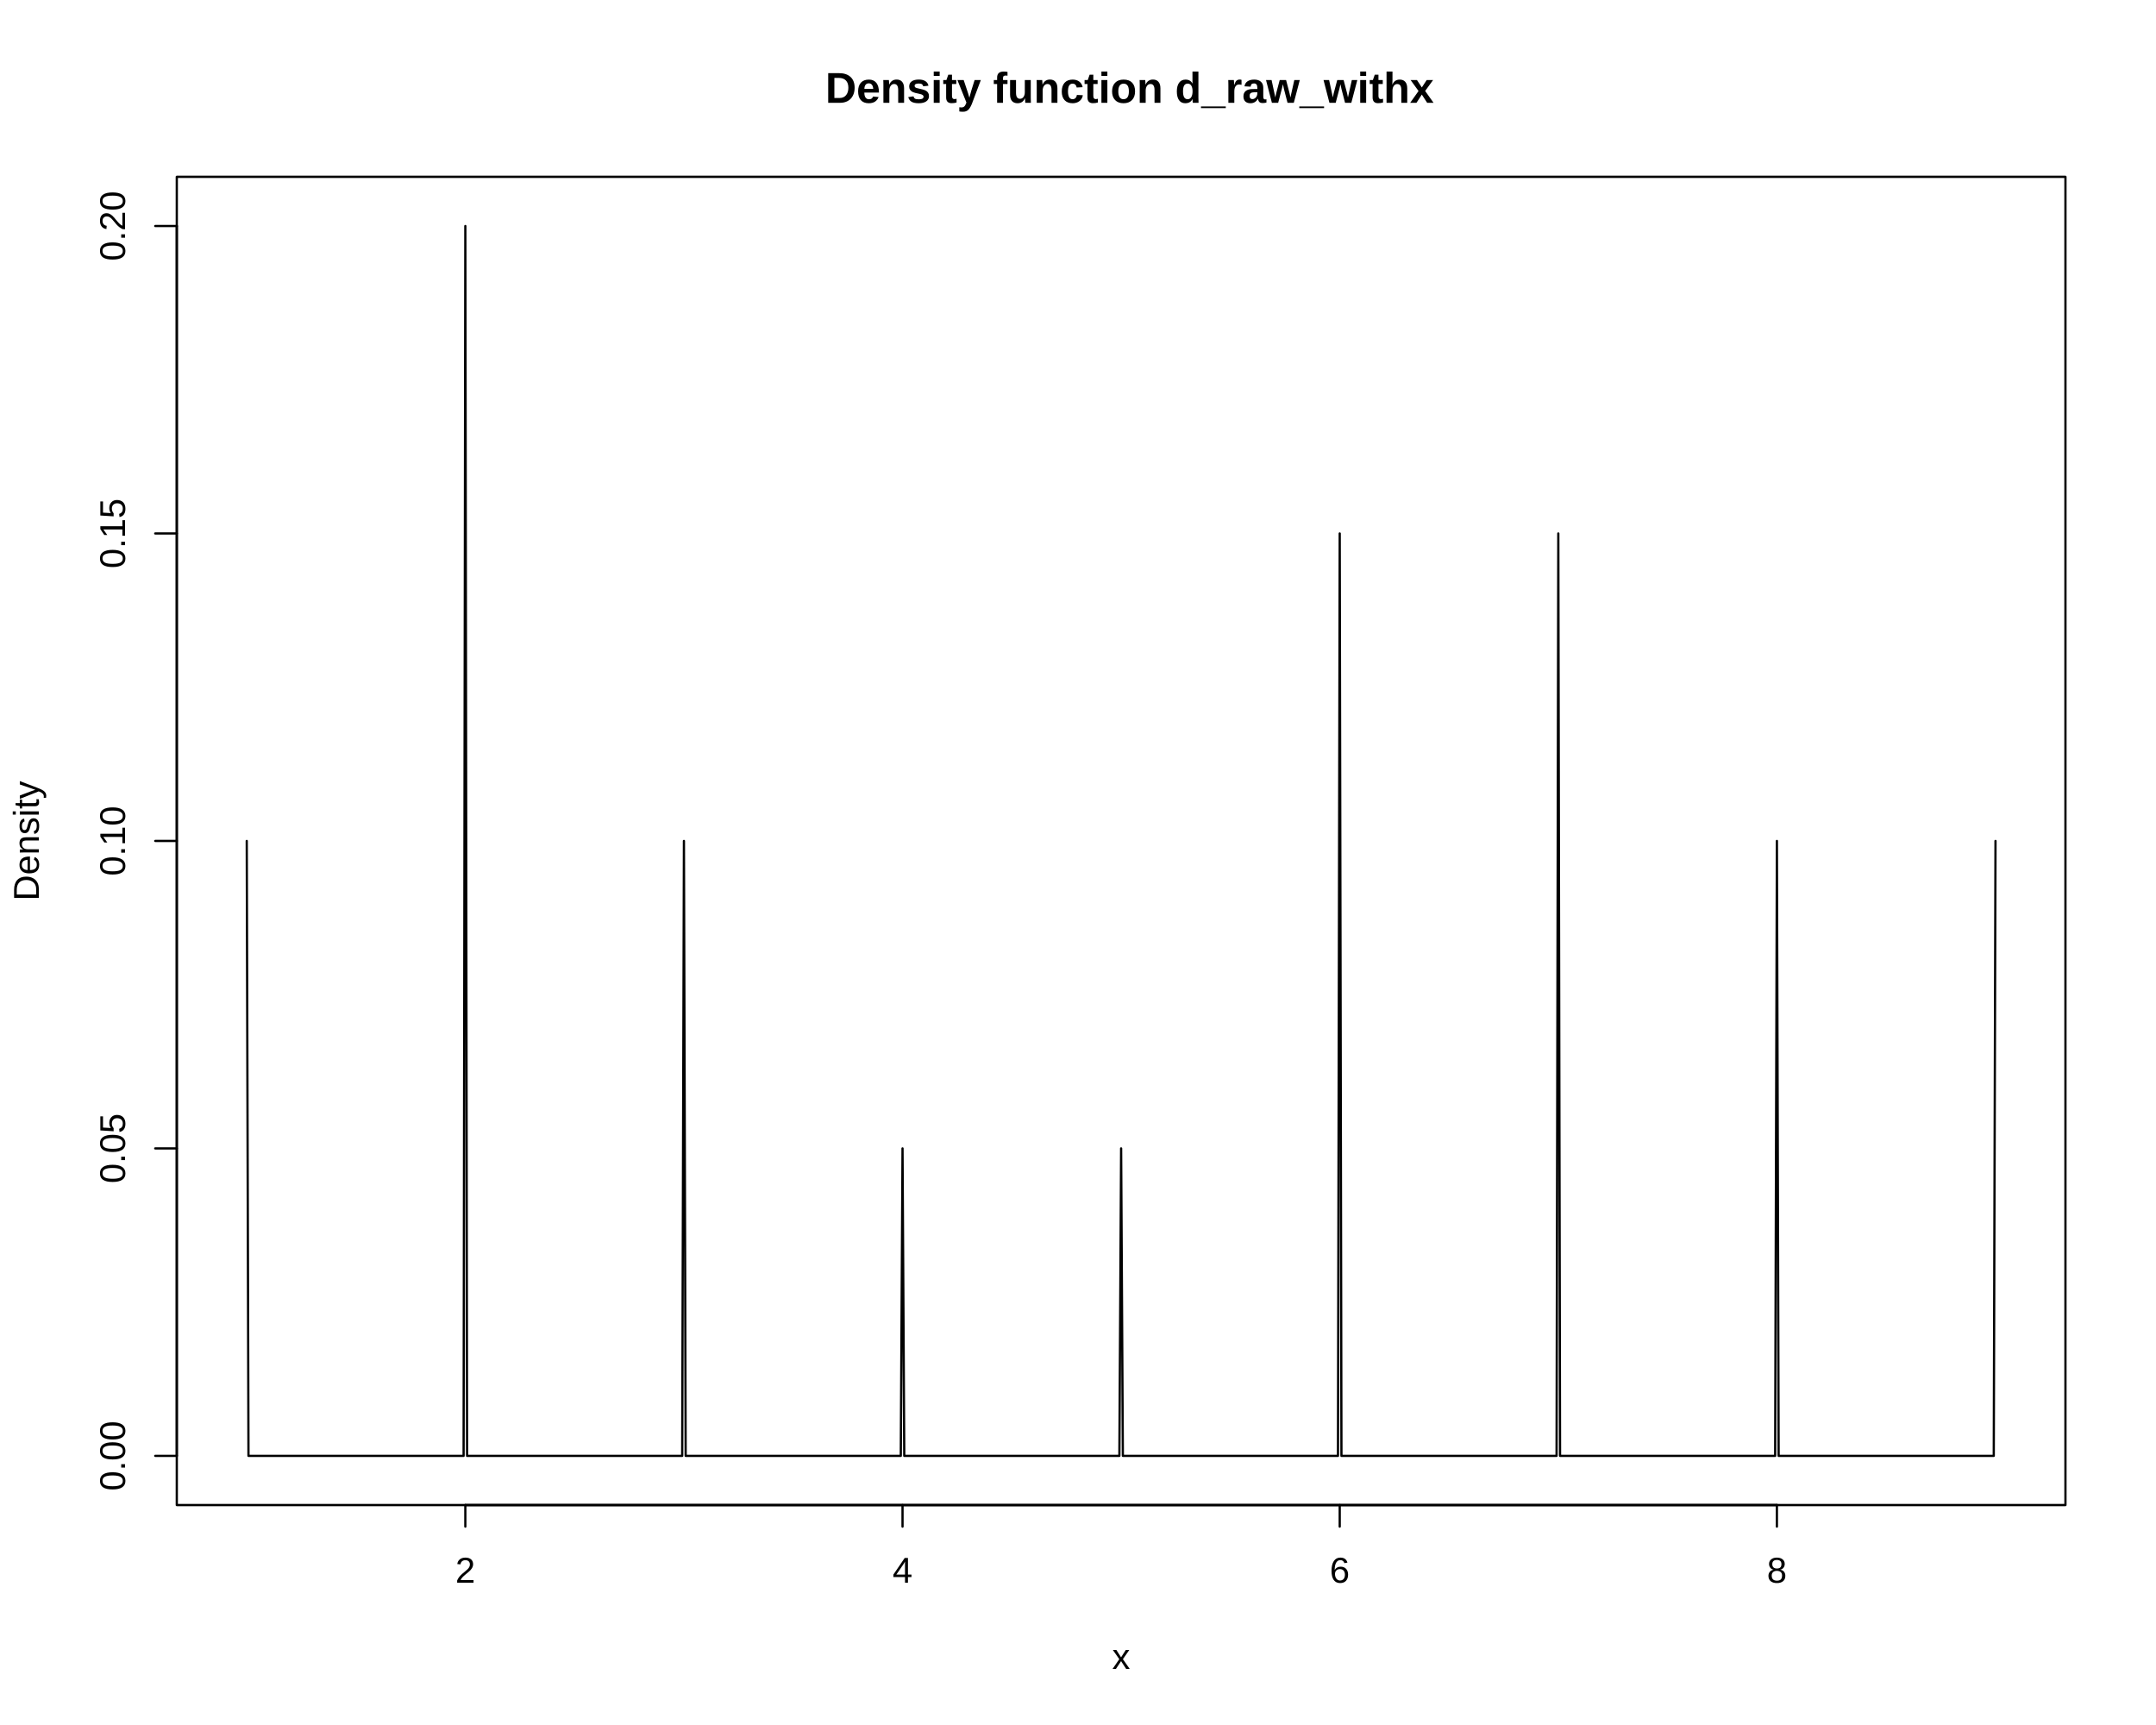
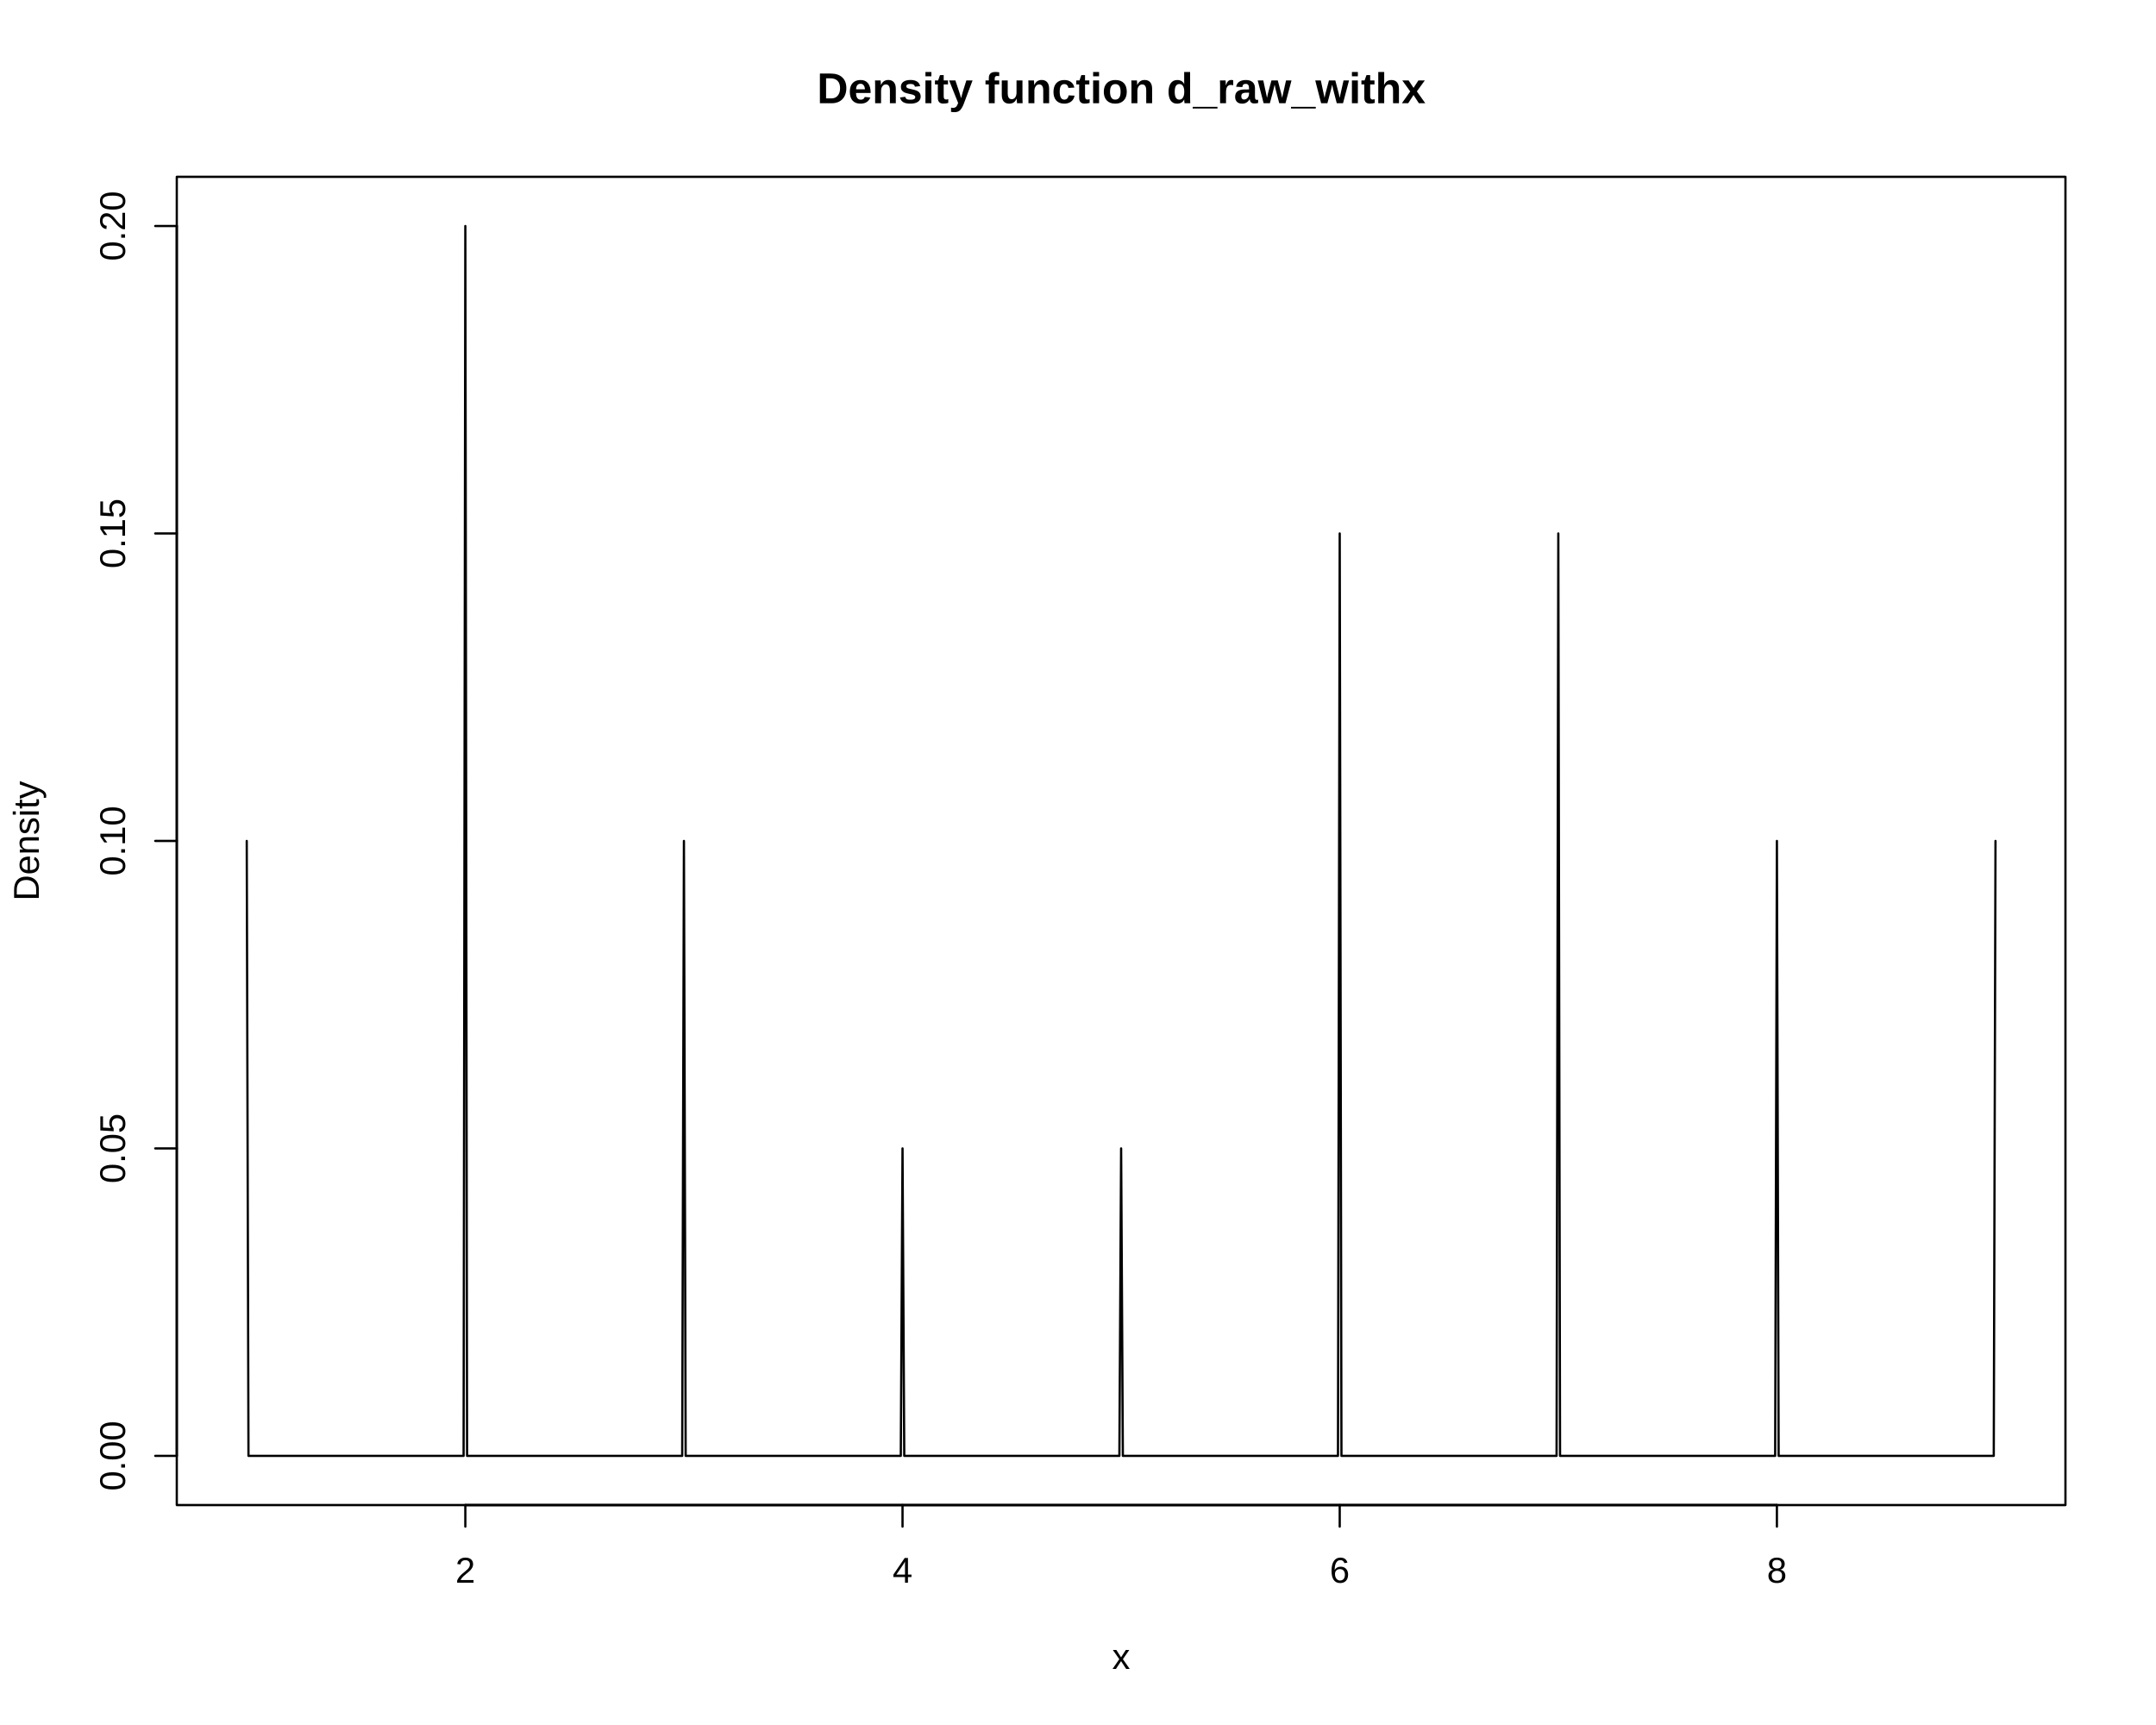
<svg xmlns="http://www.w3.org/2000/svg" viewBox="0 0 720.00 576.00">
  <defs>
    <style type="text/css">
-     line, polyline, path, rect, circle {
+     line, polyline, polygon, path, rect, circle {
      fill: none;
      stroke: #000000;
      stroke-linecap: round;
      stroke-linejoin: round;
      stroke-miterlimit: 10.00;
    }
  </style>
  </defs>
  <rect width="100%" height="100%" style="stroke: none; fill: #FFFFFF;" />
  <defs>
    <clipPath id="cpNTkuMDR8Njg5Ljc2fDUwMi41Nnw1OS4wNA==">
      <rect x="59.04" y="59.04" width="630.72" height="443.52" />
    </clipPath>
  </defs>
  <polyline points="82.40,280.80 82.98,486.13 83.57,486.13 84.15,486.13 84.74,486.13 85.32,486.13 85.90,486.13 86.49,486.13 87.07,486.13 87.66,486.13 88.24,486.13 88.82,486.13 89.41,486.13 89.99,486.13 90.58,486.13 91.16,486.13 91.74,486.13 92.33,486.13 92.91,486.13 93.50,486.13 94.08,486.13 94.66,486.13 95.25,486.13 95.83,486.13 96.42,486.13 97.00,486.13 97.58,486.13 98.17,486.13 98.75,486.13 99.34,486.13 99.92,486.13 100.50,486.13 101.09,486.13 101.67,486.13 102.26,486.13 102.84,486.13 103.42,486.13 104.01,486.13 104.59,486.13 105.18,486.13 105.76,486.13 106.34,486.13 106.93,486.13 107.51,486.13 108.10,486.13 108.68,486.13 109.26,486.13 109.85,486.13 110.43,486.13 111.02,486.13 111.60,486.13 112.18,486.13 112.77,486.13 113.35,486.13 113.94,486.13 114.52,486.13 115.10,486.13 115.69,486.13 116.27,486.13 116.86,486.13 117.44,486.13 118.02,486.13 118.61,486.13 119.19,486.13 119.78,486.13 120.36,486.13 120.94,486.13 121.53,486.13 122.11,486.13 122.70,486.13 123.28,486.13 123.86,486.13 124.45,486.13 125.03,486.13 125.62,486.13 126.20,486.13 126.78,486.13 127.37,486.13 127.95,486.13 128.54,486.13 129.12,486.13 129.70,486.13 130.29,486.13 130.87,486.13 131.46,486.13 132.04,486.13 132.62,486.13 133.21,486.13 133.79,486.13 134.38,486.13 134.96,486.13 135.54,486.13 136.13,486.13 136.71,486.13 137.30,486.13 137.88,486.13 138.46,486.13 139.05,486.13 139.63,486.13 140.22,486.13 140.80,486.13 141.38,486.13 141.97,486.13 142.55,486.13 143.14,486.13 143.72,486.13 144.30,486.13 144.89,486.13 145.47,486.13 146.06,486.13 146.64,486.13 147.22,486.13 147.81,486.13 148.39,486.13 148.98,486.13 149.56,486.13 150.14,486.13 150.73,486.13 151.31,486.13 151.90,486.13 152.48,486.13 153.06,486.13 153.65,486.13 154.23,486.13 154.82,486.13 155.40,75.47 155.98,486.13 156.57,486.13 157.15,486.13 157.74,486.13 158.32,486.13 158.90,486.13 159.49,486.13 160.07,486.13 160.66,486.13 161.24,486.13 161.82,486.13 162.41,486.13 162.99,486.13 163.58,486.13 164.16,486.13 164.74,486.13 165.33,486.13 165.91,486.13 166.50,486.13 167.08,486.13 167.66,486.13 168.25,486.13 168.83,486.13 169.42,486.13 170.00,486.13 170.58,486.13 171.17,486.13 171.75,486.13 172.34,486.13 172.92,486.13 173.50,486.13 174.09,486.13 174.67,486.13 175.26,486.13 175.84,486.13 176.42,486.13 177.01,486.13 177.59,486.13 178.18,486.13 178.76,486.13 179.34,486.13 179.93,486.13 180.51,486.13 181.10,486.13 181.68,486.13 182.26,486.13 182.85,486.13 183.43,486.13 184.02,486.13 184.60,486.13 185.18,486.13 185.77,486.13 186.35,486.13 186.94,486.13 187.52,486.13 188.10,486.13 188.69,486.13 189.27,486.13 189.86,486.13 190.44,486.13 191.02,486.13 191.61,486.13 192.19,486.13 192.78,486.13 193.36,486.13 193.94,486.13 194.53,486.13 195.11,486.13 195.70,486.13 196.28,486.13 196.86,486.13 197.45,486.13 198.03,486.13 198.62,486.13 199.20,486.13 199.78,486.13 200.37,486.13 200.95,486.13 201.54,486.13 202.12,486.13 202.70,486.13 203.29,486.13 203.87,486.13 204.46,486.13 205.04,486.13 205.62,486.13 206.21,486.13 206.79,486.13 207.38,486.13 207.96,486.13 208.54,486.13 209.13,486.13 209.71,486.13 210.30,486.13 210.88,486.13 211.46,486.13 212.05,486.13 212.63,486.13 213.22,486.13 213.80,486.13 214.38,486.13 214.97,486.13 215.55,486.13 216.14,486.13 216.72,486.13 217.30,486.13 217.89,486.13 218.47,486.13 219.06,486.13 219.64,486.13 220.22,486.13 220.81,486.13 221.39,486.13 221.98,486.13 222.56,486.13 223.14,486.13 223.73,486.13 224.31,486.13 224.90,486.13 225.48,486.13 226.06,486.13 226.65,486.13 227.23,486.13 227.82,486.13 228.40,280.80 228.98,486.13 229.57,486.13 230.15,486.13 230.74,486.13 231.32,486.13 231.90,486.13 232.49,486.13 233.07,486.13 233.66,486.13 234.24,486.13 234.82,486.13 235.41,486.13 235.99,486.13 236.58,486.13 237.16,486.13 237.74,486.13 238.33,486.13 238.91,486.13 239.50,486.13 240.08,486.13 240.66,486.13 241.25,486.13 241.83,486.13 242.42,486.13 243.00,486.13 243.58,486.13 244.17,486.13 244.75,486.13 245.34,486.13 245.92,486.13 246.50,486.13 247.09,486.13 247.67,486.13 248.26,486.13 248.84,486.13 249.42,486.13 250.01,486.13 250.59,486.13 251.18,486.13 251.76,486.13 252.34,486.13 252.93,486.13 253.51,486.13 254.10,486.13 254.68,486.13 255.26,486.13 255.85,486.13 256.43,486.13 257.02,486.13 257.60,486.13 258.18,486.13 258.77,486.13 259.35,486.13 259.94,486.13 260.52,486.13 261.10,486.13 261.69,486.13 262.27,486.13 262.86,486.13 263.44,486.13 264.02,486.13 264.61,486.13 265.19,486.13 265.78,486.13 266.36,486.13 266.94,486.13 267.53,486.13 268.11,486.13 268.70,486.13 269.28,486.13 269.86,486.13 270.45,486.13 271.03,486.13 271.62,486.13 272.20,486.13 272.78,486.13 273.37,486.13 273.95,486.13 274.54,486.13 275.12,486.13 275.70,486.13 276.29,486.13 276.87,486.13 277.46,486.13 278.04,486.13 278.62,486.13 279.21,486.13 279.79,486.13 280.38,486.13 280.96,486.13 281.54,486.13 282.13,486.13 282.71,486.13 283.30,486.13 283.88,486.13 284.46,486.13 285.05,486.13 285.63,486.13 286.22,486.13 286.80,486.13 287.38,486.13 287.97,486.13 288.55,486.13 289.14,486.13 289.72,486.13 290.30,486.13 290.89,486.13 291.47,486.13 292.06,486.13 292.64,486.13 293.22,486.13 293.81,486.13 294.39,486.13 294.98,486.13 295.56,486.13 296.14,486.13 296.73,486.13 297.31,486.13 297.90,486.13 298.48,486.13 299.06,486.13 299.65,486.13 300.23,486.13 300.82,486.13 301.40,383.47 301.98,486.13 302.57,486.13 303.15,486.13 303.74,486.13 304.32,486.13 304.90,486.13 305.49,486.13 306.07,486.13 306.66,486.13 307.24,486.13 307.82,486.13 308.41,486.13 308.99,486.13 309.58,486.13 310.16,486.13 310.74,486.13 311.33,486.13 311.91,486.13 312.50,486.13 313.08,486.13 313.66,486.13 314.25,486.13 314.83,486.13 315.42,486.13 316.00,486.13 316.58,486.13 317.17,486.13 317.75,486.13 318.34,486.13 318.92,486.13 319.50,486.13 320.09,486.13 320.67,486.13 321.26,486.13 321.84,486.13 322.42,486.13 323.01,486.13 323.59,486.13 324.18,486.13 324.76,486.13 325.34,486.13 325.93,486.13 326.51,486.13 327.10,486.13 327.68,486.13 328.26,486.13 328.85,486.13 329.43,486.13 330.02,486.13 330.60,486.13 331.18,486.13 331.77,486.13 332.35,486.13 332.94,486.13 333.52,486.13 334.10,486.13 334.69,486.13 335.27,486.13 335.86,486.13 336.44,486.13 337.02,486.13 337.61,486.13 338.19,486.13 338.78,486.13 339.36,486.13 339.94,486.13 340.53,486.13 341.11,486.13 341.70,486.13 342.28,486.13 342.86,486.13 343.45,486.13 344.03,486.13 344.62,486.13 345.20,486.13 345.78,486.13 346.37,486.13 346.95,486.13 347.54,486.13 348.12,486.13 348.70,486.13 349.29,486.13 349.87,486.13 350.46,486.13 351.04,486.13 351.62,486.13 352.21,486.13 352.79,486.13 353.38,486.13 353.96,486.13 354.54,486.13 355.13,486.13 355.71,486.13 356.30,486.13 356.88,486.13 357.46,486.13 358.05,486.13 358.63,486.13 359.22,486.13 359.80,486.13 360.38,486.13 360.97,486.13 361.55,486.13 362.14,486.13 362.72,486.13 363.30,486.13 363.89,486.13 364.47,486.13 365.06,486.13 365.64,486.13 366.22,486.13 366.81,486.13 367.39,486.13 367.98,486.13 368.56,486.13 369.14,486.13 369.73,486.13 370.31,486.13 370.90,486.13 371.48,486.13 372.06,486.13 372.65,486.13 373.23,486.13 373.82,486.13 374.40,383.47 374.98,486.13 375.57,486.13 376.15,486.13 376.74,486.13 377.32,486.13 377.90,486.13 378.49,486.13 379.07,486.13 379.66,486.13 380.24,486.13 380.82,486.13 381.41,486.13 381.99,486.13 382.58,486.13 383.16,486.13 383.74,486.13 384.33,486.13 384.91,486.13 385.50,486.13 386.08,486.13 386.66,486.13 387.25,486.13 387.83,486.13 388.42,486.13 389.00,486.13 389.58,486.13 390.17,486.13 390.75,486.13 391.34,486.13 391.92,486.13 392.50,486.13 393.09,486.13 393.67,486.13 394.26,486.13 394.84,486.13 395.42,486.13 396.01,486.13 396.59,486.13 397.18,486.13 397.76,486.13 398.34,486.13 398.93,486.13 399.51,486.13 400.10,486.13 400.68,486.13 401.26,486.13 401.85,486.13 402.43,486.13 403.02,486.13 403.60,486.13 404.18,486.13 404.77,486.13 405.35,486.13 405.94,486.13 406.52,486.13 407.10,486.13 407.69,486.13 408.27,486.13 408.86,486.13 409.44,486.13 410.02,486.13 410.61,486.13 411.19,486.13 411.78,486.13 412.36,486.13 412.94,486.13 413.53,486.13 414.11,486.13 414.70,486.13 415.28,486.13 415.86,486.13 416.45,486.13 417.03,486.13 417.62,486.13 418.20,486.13 418.78,486.13 419.37,486.13 419.95,486.13 420.54,486.13 421.12,486.13 421.70,486.13 422.29,486.13 422.87,486.13 423.46,486.13 424.04,486.13 424.62,486.13 425.21,486.13 425.79,486.13 426.38,486.13 426.96,486.13 427.54,486.13 428.13,486.13 428.71,486.13 429.30,486.13 429.88,486.13 430.46,486.13 431.05,486.13 431.63,486.13 432.22,486.13 432.80,486.13 433.38,486.13 433.97,486.13 434.55,486.13 435.14,486.13 435.72,486.13 436.30,486.13 436.89,486.13 437.47,486.13 438.06,486.13 438.64,486.13 439.22,486.13 439.81,486.13 440.39,486.13 440.98,486.13 441.56,486.13 442.14,486.13 442.73,486.13 443.31,486.13 443.90,486.13 444.48,486.13 445.06,486.13 445.65,486.13 446.23,486.13 446.82,486.13 447.40,178.13 447.98,486.13 448.57,486.13 449.15,486.13 449.74,486.13 450.32,486.13 450.90,486.13 451.49,486.13 452.07,486.13 452.66,486.13 453.24,486.13 453.82,486.13 454.41,486.13 454.99,486.13 455.58,486.13 456.16,486.13 456.74,486.13 457.33,486.13 457.91,486.13 458.50,486.13 459.08,486.13 459.66,486.13 460.25,486.13 460.83,486.13 461.42,486.13 462.00,486.13 462.58,486.13 463.17,486.13 463.75,486.13 464.34,486.13 464.92,486.13 465.50,486.13 466.09,486.13 466.67,486.13 467.26,486.13 467.84,486.13 468.42,486.13 469.01,486.13 469.59,486.13 470.18,486.13 470.76,486.13 471.34,486.13 471.93,486.13 472.51,486.13 473.10,486.13 473.68,486.13 474.26,486.13 474.85,486.13 475.43,486.13 476.02,486.13 476.60,486.13 477.18,486.13 477.77,486.13 478.35,486.13 478.94,486.13 479.52,486.13 480.10,486.13 480.69,486.13 481.27,486.13 481.86,486.13 482.44,486.13 483.02,486.13 483.61,486.13 484.19,486.13 484.78,486.13 485.36,486.13 485.94,486.13 486.53,486.13 487.11,486.13 487.70,486.13 488.28,486.13 488.86,486.13 489.45,486.13 490.03,486.13 490.62,486.13 491.20,486.13 491.78,486.13 492.37,486.13 492.95,486.13 493.54,486.13 494.12,486.13 494.70,486.13 495.29,486.13 495.87,486.13 496.46,486.13 497.04,486.13 497.62,486.13 498.21,486.13 498.79,486.13 499.38,486.13 499.96,486.13 500.54,486.13 501.13,486.13 501.71,486.13 502.30,486.13 502.88,486.13 503.46,486.13 504.05,486.13 504.63,486.13 505.22,486.13 505.80,486.13 506.38,486.13 506.97,486.13 507.55,486.13 508.14,486.13 508.72,486.13 509.30,486.13 509.89,486.13 510.47,486.13 511.06,486.13 511.64,486.13 512.22,486.13 512.81,486.13 513.39,486.13 513.98,486.13 514.56,486.13 515.14,486.13 515.73,486.13 516.31,486.13 516.90,486.13 517.48,486.13 518.06,486.13 518.65,486.13 519.23,486.13 519.82,486.13 520.40,178.13 520.98,486.13 521.57,486.13 522.15,486.13 522.74,486.13 523.32,486.13 523.90,486.13 524.49,486.13 525.07,486.13 525.66,486.13 526.24,486.13 526.82,486.13 527.41,486.13 527.99,486.13 528.58,486.13 529.16,486.13 529.74,486.13 530.33,486.13 530.91,486.13 531.50,486.13 532.08,486.13 532.66,486.13 533.25,486.13 533.83,486.13 534.42,486.13 535.00,486.13 535.58,486.13 536.17,486.13 536.75,486.13 537.34,486.13 537.92,486.13 538.50,486.13 539.09,486.13 539.67,486.13 540.26,486.13 540.84,486.13 541.42,486.13 542.01,486.13 542.59,486.13 543.18,486.13 543.76,486.13 544.34,486.13 544.93,486.13 545.51,486.13 546.10,486.13 546.68,486.13 547.26,486.13 547.85,486.13 548.43,486.13 549.02,486.13 549.60,486.13 550.18,486.13 550.77,486.13 551.35,486.13 551.94,486.13 552.52,486.13 553.10,486.13 553.69,486.13 554.27,486.13 554.86,486.13 555.44,486.13 556.02,486.13 556.61,486.13 557.19,486.13 557.78,486.13 558.36,486.13 558.94,486.13 559.53,486.13 560.11,486.13 560.70,486.13 561.28,486.13 561.86,486.13 562.45,486.13 563.03,486.13 563.62,486.13 564.20,486.13 564.78,486.13 565.37,486.13 565.95,486.13 566.54,486.13 567.12,486.13 567.70,486.13 568.29,486.13 568.87,486.13 569.46,486.13 570.04,486.13 570.62,486.13 571.21,486.13 571.79,486.13 572.38,486.13 572.96,486.13 573.54,486.13 574.13,486.13 574.71,486.13 575.30,486.13 575.88,486.13 576.46,486.13 577.05,486.13 577.63,486.13 578.22,486.13 578.80,486.13 579.38,486.13 579.97,486.13 580.55,486.13 581.14,486.13 581.72,486.13 582.30,486.13 582.89,486.13 583.47,486.13 584.06,486.13 584.64,486.13 585.22,486.13 585.81,486.13 586.39,486.13 586.98,486.13 587.56,486.13 588.14,486.13 588.73,486.13 589.31,486.13 589.90,486.13 590.48,486.13 591.06,486.13 591.65,486.13 592.23,486.13 592.82,486.13 593.40,280.80 593.98,486.13 594.57,486.13 595.15,486.13 595.74,486.13 596.32,486.13 596.90,486.13 597.49,486.13 598.07,486.13 598.66,486.13 599.24,486.13 599.82,486.13 600.41,486.13 600.99,486.13 601.58,486.13 602.16,486.13 602.74,486.13 603.33,486.13 603.91,486.13 604.50,486.13 605.08,486.13 605.66,486.13 606.25,486.13 606.83,486.13 607.42,486.13 608.00,486.13 608.58,486.13 609.17,486.13 609.75,486.13 610.34,486.13 610.92,486.13 611.50,486.13 612.09,486.13 612.67,486.13 613.26,486.13 613.84,486.13 614.42,486.13 615.01,486.13 615.59,486.13 616.18,486.13 616.76,486.13 617.34,486.13 617.93,486.13 618.51,486.13 619.10,486.13 619.68,486.13 620.26,486.13 620.85,486.13 621.43,486.13 622.02,486.13 622.60,486.13 623.18,486.13 623.77,486.13 624.35,486.13 624.94,486.13 625.52,486.13 626.10,486.13 626.69,486.13 627.27,486.13 627.86,486.13 628.44,486.13 629.02,486.13 629.61,486.13 630.19,486.13 630.78,486.13 631.36,486.13 631.94,486.13 632.53,486.13 633.11,486.13 633.70,486.13 634.28,486.13 634.86,486.13 635.45,486.13 636.03,486.13 636.62,486.13 637.20,486.13 637.78,486.13 638.37,486.13 638.95,486.13 639.54,486.13 640.12,486.13 640.70,486.13 641.29,486.13 641.87,486.13 642.46,486.13 643.04,486.13 643.62,486.13 644.21,486.13 644.79,486.13 645.38,486.13 645.96,486.13 646.54,486.13 647.13,486.13 647.71,486.13 648.30,486.13 648.88,486.13 649.46,486.13 650.05,486.13 650.63,486.13 651.22,486.13 651.80,486.13 652.38,486.13 652.97,486.13 653.55,486.13 654.14,486.13 654.72,486.13 655.30,486.13 655.89,486.13 656.47,486.13 657.06,486.13 657.64,486.13 658.22,486.13 658.81,486.13 659.39,486.13 659.98,486.13 660.56,486.13 661.14,486.13 661.73,486.13 662.31,486.13 662.90,486.13 663.48,486.13 664.06,486.13 664.65,486.13 665.23,486.13 665.82,486.13 666.40,280.80 " style="stroke-width: 0.75;" clip-path="url(#cpNTkuMDR8Njg5Ljc2fDUwMi41Nnw1OS4wNA==)" />
  <defs>
-     <clipPath id="cpMHw3MjB8NTc2fDA=">
+     <clipPath id="cpMC4wMHw3MjAuMDB8NTc2LjAwfDAuMDA=">
      <rect x="0.00" y="0.00" width="720.00" height="576.00" />
    </clipPath>
  </defs>
-   <line x1="155.40" y1="502.56" x2="593.40" y2="502.56" style="stroke-width: 0.75;" clip-path="url(#cpMHw3MjB8NTc2fDA=)" />
-   <line x1="155.40" y1="502.56" x2="155.40" y2="509.76" style="stroke-width: 0.75;" clip-path="url(#cpMHw3MjB8NTc2fDA=)" />
-   <line x1="301.40" y1="502.56" x2="301.40" y2="509.76" style="stroke-width: 0.75;" clip-path="url(#cpMHw3MjB8NTc2fDA=)" />
-   <line x1="447.40" y1="502.56" x2="447.40" y2="509.76" style="stroke-width: 0.75;" clip-path="url(#cpMHw3MjB8NTc2fDA=)" />
-   <line x1="593.40" y1="502.56" x2="593.40" y2="509.76" style="stroke-width: 0.75;" clip-path="url(#cpMHw3MjB8NTc2fDA=)" />
-   <g clip-path="url(#cpMHw3MjB8NTc2fDA=)">
+   <line x1="155.40" y1="502.56" x2="593.40" y2="502.56" style="stroke-width: 0.75;" clip-path="url(#cpMC4wMHw3MjAuMDB8NTc2LjAwfDAuMDA=)" />
+   <line x1="155.40" y1="502.56" x2="155.40" y2="509.76" style="stroke-width: 0.75;" clip-path="url(#cpMC4wMHw3MjAuMDB8NTc2LjAwfDAuMDA=)" />
+   <line x1="301.40" y1="502.56" x2="301.40" y2="509.76" style="stroke-width: 0.75;" clip-path="url(#cpMC4wMHw3MjAuMDB8NTc2LjAwfDAuMDA=)" />
+   <line x1="447.40" y1="502.56" x2="447.40" y2="509.76" style="stroke-width: 0.75;" clip-path="url(#cpMC4wMHw3MjAuMDB8NTc2LjAwfDAuMDA=)" />
+   <line x1="593.40" y1="502.56" x2="593.40" y2="509.76" style="stroke-width: 0.75;" clip-path="url(#cpMC4wMHw3MjAuMDB8NTc2LjAwfDAuMDA=)" />
+   <g clip-path="url(#cpMC4wMHw3MjAuMDB8NTc2LjAwfDAuMDA=)">
    <text x="152.06" y="528.48" style="font-size: 12.00px; font-family: Liberation Sans;" textLength="6.67px" lengthAdjust="spacingAndGlyphs">2</text>
  </g>
-   <g clip-path="url(#cpMHw3MjB8NTc2fDA=)">
+   <g clip-path="url(#cpMC4wMHw3MjAuMDB8NTc2LjAwfDAuMDA=)">
    <text x="298.06" y="528.48" style="font-size: 12.00px; font-family: Liberation Sans;" textLength="6.67px" lengthAdjust="spacingAndGlyphs">4</text>
  </g>
-   <g clip-path="url(#cpMHw3MjB8NTc2fDA=)">
+   <g clip-path="url(#cpMC4wMHw3MjAuMDB8NTc2LjAwfDAuMDA=)">
    <text x="444.06" y="528.48" style="font-size: 12.00px; font-family: Liberation Sans;" textLength="6.67px" lengthAdjust="spacingAndGlyphs">6</text>
  </g>
-   <g clip-path="url(#cpMHw3MjB8NTc2fDA=)">
+   <g clip-path="url(#cpMC4wMHw3MjAuMDB8NTc2LjAwfDAuMDA=)">
    <text x="590.06" y="528.48" style="font-size: 12.00px; font-family: Liberation Sans;" textLength="6.67px" lengthAdjust="spacingAndGlyphs">8</text>
  </g>
-   <line x1="59.04" y1="486.13" x2="59.04" y2="75.47" style="stroke-width: 0.75;" clip-path="url(#cpMHw3MjB8NTc2fDA=)" />
-   <line x1="59.04" y1="486.13" x2="51.84" y2="486.13" style="stroke-width: 0.75;" clip-path="url(#cpMHw3MjB8NTc2fDA=)" />
-   <line x1="59.04" y1="383.47" x2="51.84" y2="383.47" style="stroke-width: 0.75;" clip-path="url(#cpMHw3MjB8NTc2fDA=)" />
-   <line x1="59.04" y1="280.80" x2="51.84" y2="280.80" style="stroke-width: 0.75;" clip-path="url(#cpMHw3MjB8NTc2fDA=)" />
-   <line x1="59.04" y1="178.13" x2="51.84" y2="178.13" style="stroke-width: 0.75;" clip-path="url(#cpMHw3MjB8NTc2fDA=)" />
-   <line x1="59.04" y1="75.47" x2="51.84" y2="75.47" style="stroke-width: 0.75;" clip-path="url(#cpMHw3MjB8NTc2fDA=)" />
-   <g clip-path="url(#cpMHw3MjB8NTc2fDA=)">
-     <text transform="translate(41.76,497.81) rotate(-90)" style="font-size: 12.00px; font-family: Liberation Sans;" textLength="23.36px" lengthAdjust="spacingAndGlyphs">0.00</text>
+   <line x1="59.04" y1="486.13" x2="59.04" y2="75.47" style="stroke-width: 0.75;" clip-path="url(#cpMC4wMHw3MjAuMDB8NTc2LjAwfDAuMDA=)" />
+   <line x1="59.04" y1="486.13" x2="51.84" y2="486.13" style="stroke-width: 0.75;" clip-path="url(#cpMC4wMHw3MjAuMDB8NTc2LjAwfDAuMDA=)" />
+   <line x1="59.04" y1="383.47" x2="51.84" y2="383.47" style="stroke-width: 0.75;" clip-path="url(#cpMC4wMHw3MjAuMDB8NTc2LjAwfDAuMDA=)" />
+   <line x1="59.04" y1="280.80" x2="51.84" y2="280.80" style="stroke-width: 0.75;" clip-path="url(#cpMC4wMHw3MjAuMDB8NTc2LjAwfDAuMDA=)" />
+   <line x1="59.04" y1="178.13" x2="51.84" y2="178.13" style="stroke-width: 0.75;" clip-path="url(#cpMC4wMHw3MjAuMDB8NTc2LjAwfDAuMDA=)" />
+   <line x1="59.04" y1="75.47" x2="51.84" y2="75.47" style="stroke-width: 0.75;" clip-path="url(#cpMC4wMHw3MjAuMDB8NTc2LjAwfDAuMDA=)" />
+   <g clip-path="url(#cpMC4wMHw3MjAuMDB8NTc2LjAwfDAuMDA=)">
+     <text transform="translate(41.76,497.81) rotate(-90)" style="font-size: 12.00px; font-family: Liberation Sans;" textLength="23.34px" lengthAdjust="spacingAndGlyphs">0.00</text>
  </g>
-   <g clip-path="url(#cpMHw3MjB8NTc2fDA=)">
-     <text transform="translate(41.76,395.14) rotate(-90)" style="font-size: 12.00px; font-family: Liberation Sans;" textLength="23.36px" lengthAdjust="spacingAndGlyphs">0.05</text>
+   <g clip-path="url(#cpMC4wMHw3MjAuMDB8NTc2LjAwfDAuMDA=)">
+     <text transform="translate(41.76,395.14) rotate(-90)" style="font-size: 12.00px; font-family: Liberation Sans;" textLength="23.34px" lengthAdjust="spacingAndGlyphs">0.05</text>
  </g>
-   <g clip-path="url(#cpMHw3MjB8NTc2fDA=)">
-     <text transform="translate(41.76,292.48) rotate(-90)" style="font-size: 12.00px; font-family: Liberation Sans;" textLength="23.36px" lengthAdjust="spacingAndGlyphs">0.10</text>
+   <g clip-path="url(#cpMC4wMHw3MjAuMDB8NTc2LjAwfDAuMDA=)">
+     <text transform="translate(41.76,292.47) rotate(-90)" style="font-size: 12.00px; font-family: Liberation Sans;" textLength="23.34px" lengthAdjust="spacingAndGlyphs">0.10</text>
  </g>
-   <g clip-path="url(#cpMHw3MjB8NTc2fDA=)">
-     <text transform="translate(41.76,189.81) rotate(-90)" style="font-size: 12.00px; font-family: Liberation Sans;" textLength="23.36px" lengthAdjust="spacingAndGlyphs">0.15</text>
+   <g clip-path="url(#cpMC4wMHw3MjAuMDB8NTc2LjAwfDAuMDA=)">
+     <text transform="translate(41.76,189.81) rotate(-90)" style="font-size: 12.00px; font-family: Liberation Sans;" textLength="23.34px" lengthAdjust="spacingAndGlyphs">0.15</text>
  </g>
-   <g clip-path="url(#cpMHw3MjB8NTc2fDA=)">
-     <text transform="translate(41.76,87.14) rotate(-90)" style="font-size: 12.00px; font-family: Liberation Sans;" textLength="23.36px" lengthAdjust="spacingAndGlyphs">0.20</text>
+   <g clip-path="url(#cpMC4wMHw3MjAuMDB8NTc2LjAwfDAuMDA=)">
+     <text transform="translate(41.76,87.14) rotate(-90)" style="font-size: 12.00px; font-family: Liberation Sans;" textLength="23.34px" lengthAdjust="spacingAndGlyphs">0.20</text>
  </g>
-   <polyline points="59.04,502.56 689.76,502.56 689.76,59.04 59.04,59.04 59.04,502.56 " style="stroke-width: 0.75;" clip-path="url(#cpMHw3MjB8NTc2fDA=)" />
-   <g clip-path="url(#cpMHw3MjB8NTc2fDA=)">
-     <text x="275.61" y="34.33" style="font-size: 14.40px; font-weight: bold; font-family: Liberation Sans;" textLength="197.59px" lengthAdjust="spacingAndGlyphs">Density function d_raw_withx</text>
+   <polyline points="59.04,502.56 689.76,502.56 689.76,59.04 59.04,59.04 59.04,502.56 " style="stroke-width: 0.75;" clip-path="url(#cpMC4wMHw3MjAuMDB8NTc2LjAwfDAuMDA=)" />
+   <g clip-path="url(#cpMC4wMHw3MjAuMDB8NTc2LjAwfDAuMDA=)">
+     <text x="272.84" y="34.47" style="font-size: 14.40px; font-weight: bold; font-family: Liberation Sans;" textLength="203.12px" lengthAdjust="spacingAndGlyphs">Density function d_raw_withx</text>
  </g>
-   <g clip-path="url(#cpMHw3MjB8NTc2fDA=)">
+   <g clip-path="url(#cpMC4wMHw3MjAuMDB8NTc2LjAwfDAuMDA=)">
    <text x="371.40" y="557.28" style="font-size: 12.00px; font-family: Liberation Sans;" textLength="6.00px" lengthAdjust="spacingAndGlyphs">x</text>
  </g>
-   <g clip-path="url(#cpMHw3MjB8NTc2fDA=)">
-     <text transform="translate(12.96,300.81) rotate(-90)" style="font-size: 12.00px; font-family: Liberation Sans;" textLength="40.01px" lengthAdjust="spacingAndGlyphs">Density</text>
+   <g clip-path="url(#cpMC4wMHw3MjAuMDB8NTc2LjAwfDAuMDA=)">
+     <text transform="translate(12.96,300.81) rotate(-90)" style="font-size: 12.00px; font-family: Liberation Sans;" textLength="40.02px" lengthAdjust="spacingAndGlyphs">Density</text>
  </g>
</svg>
